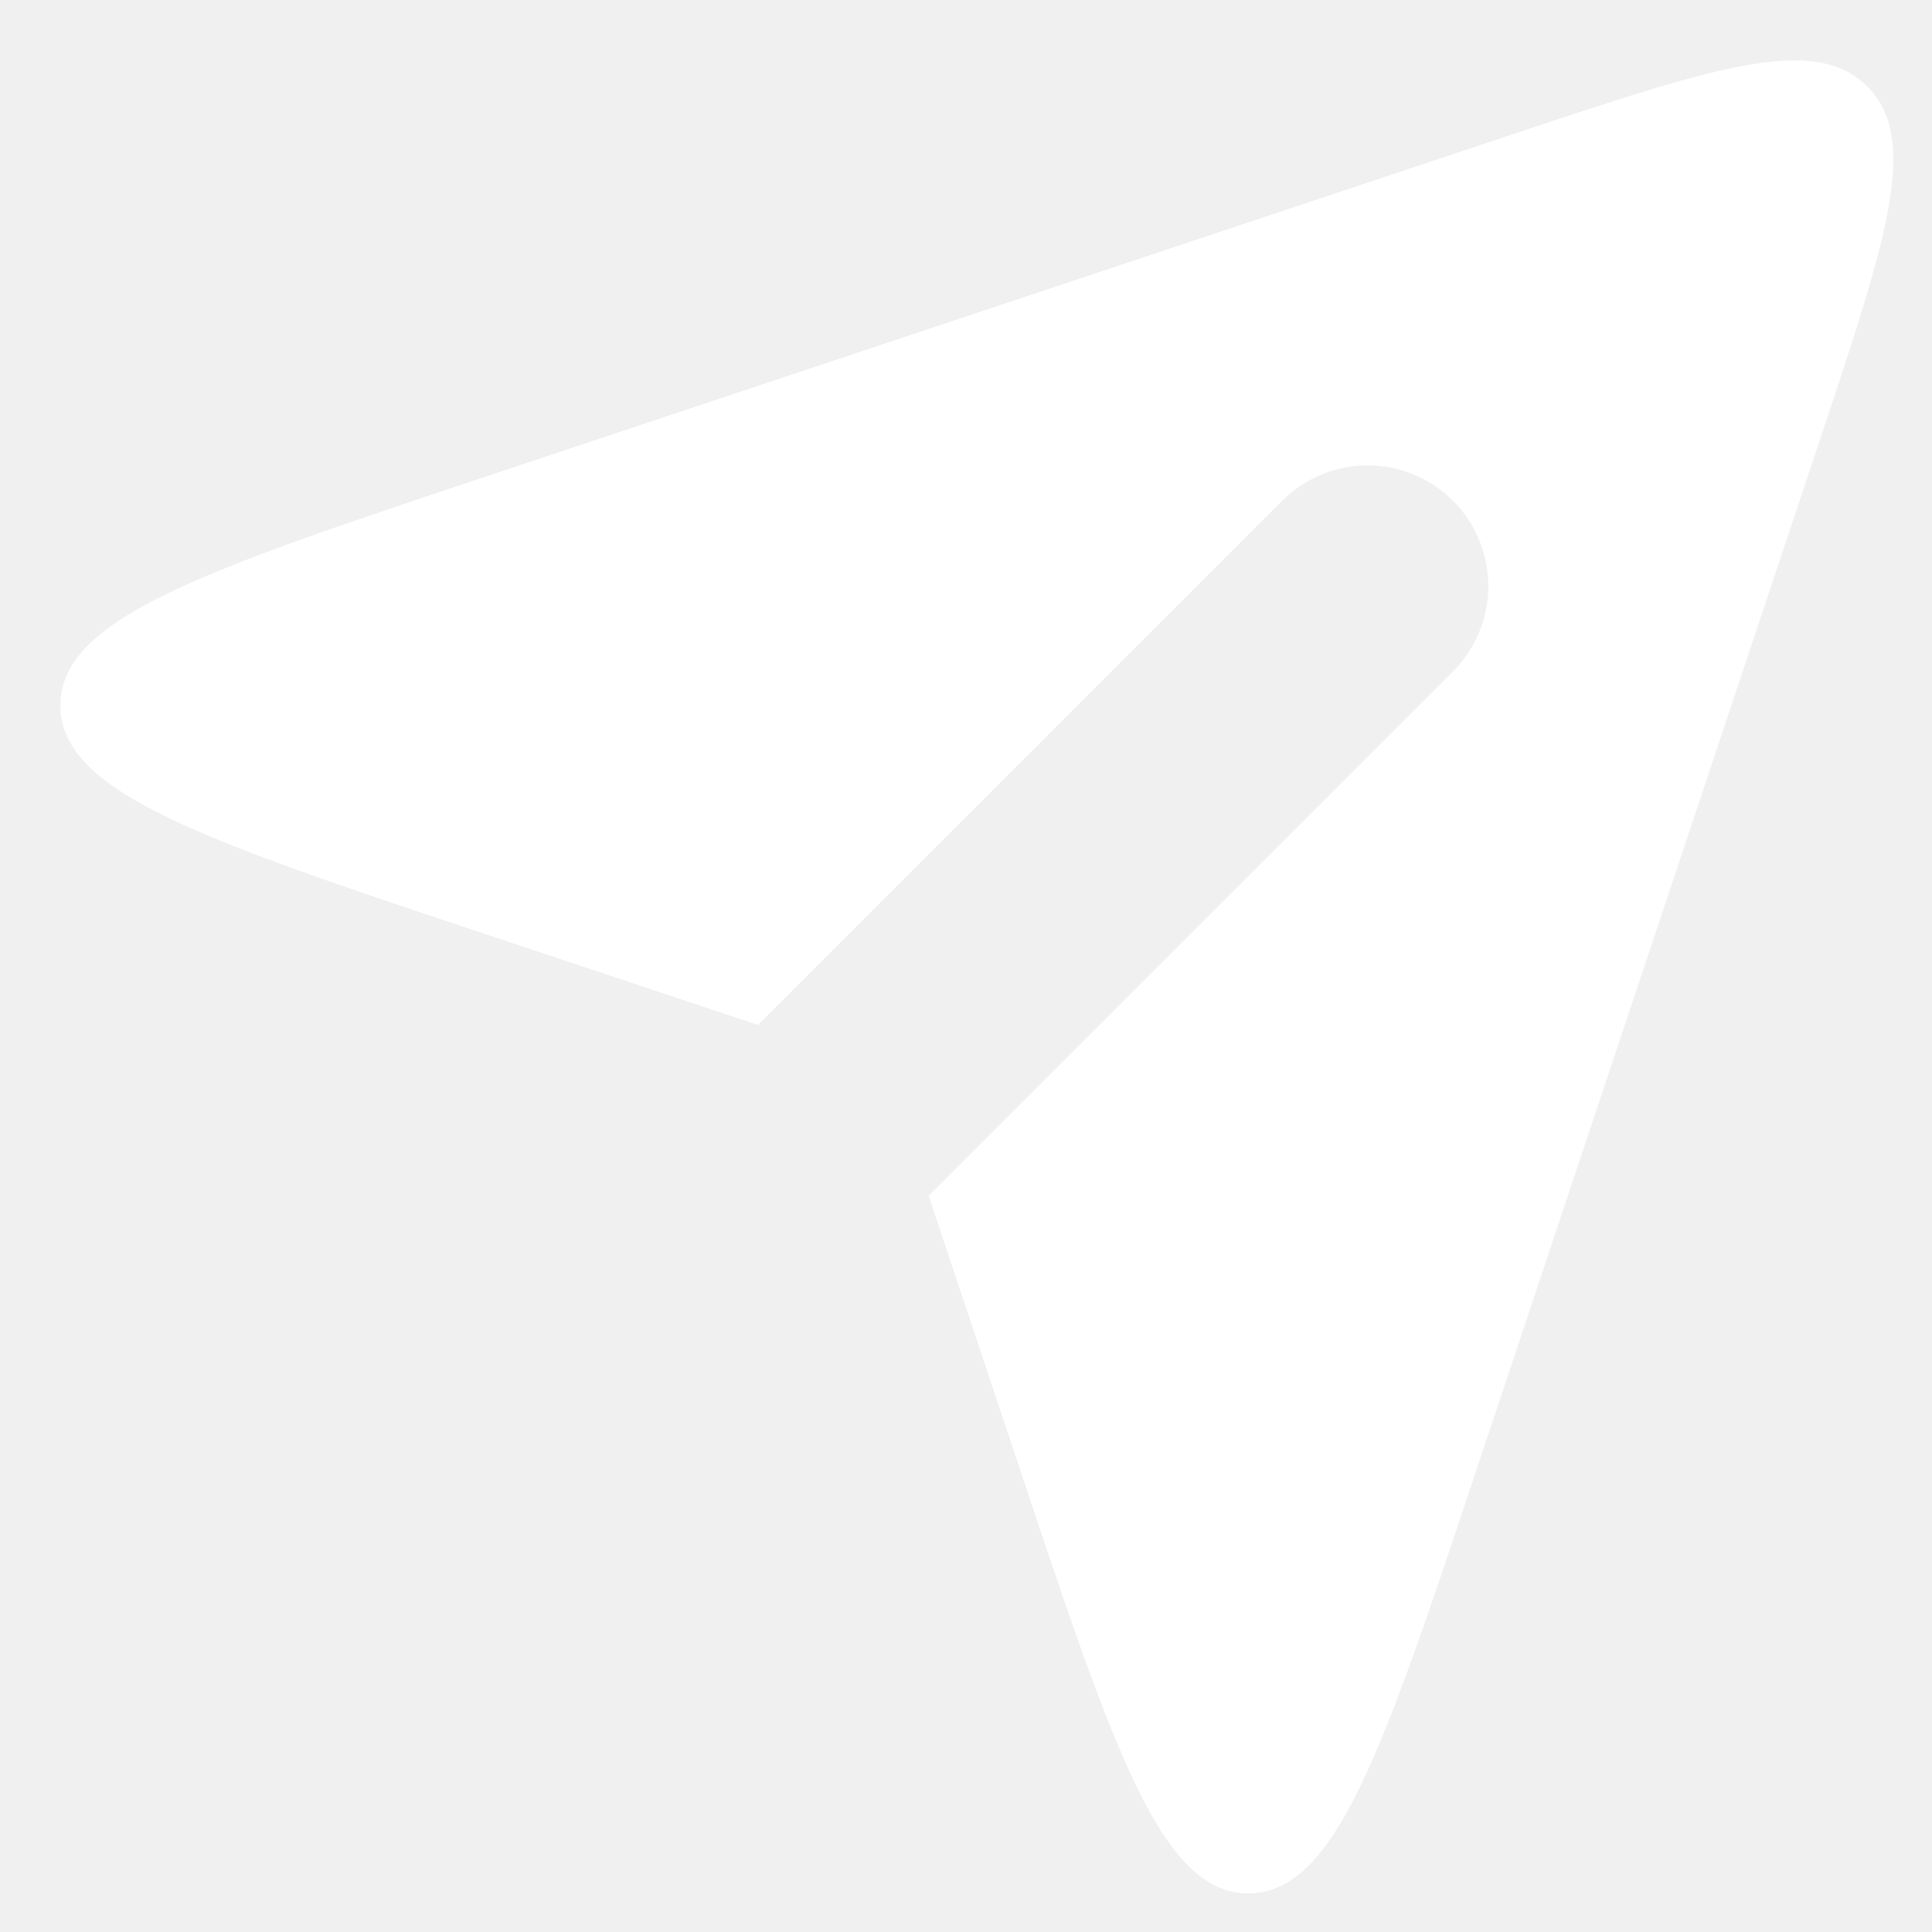
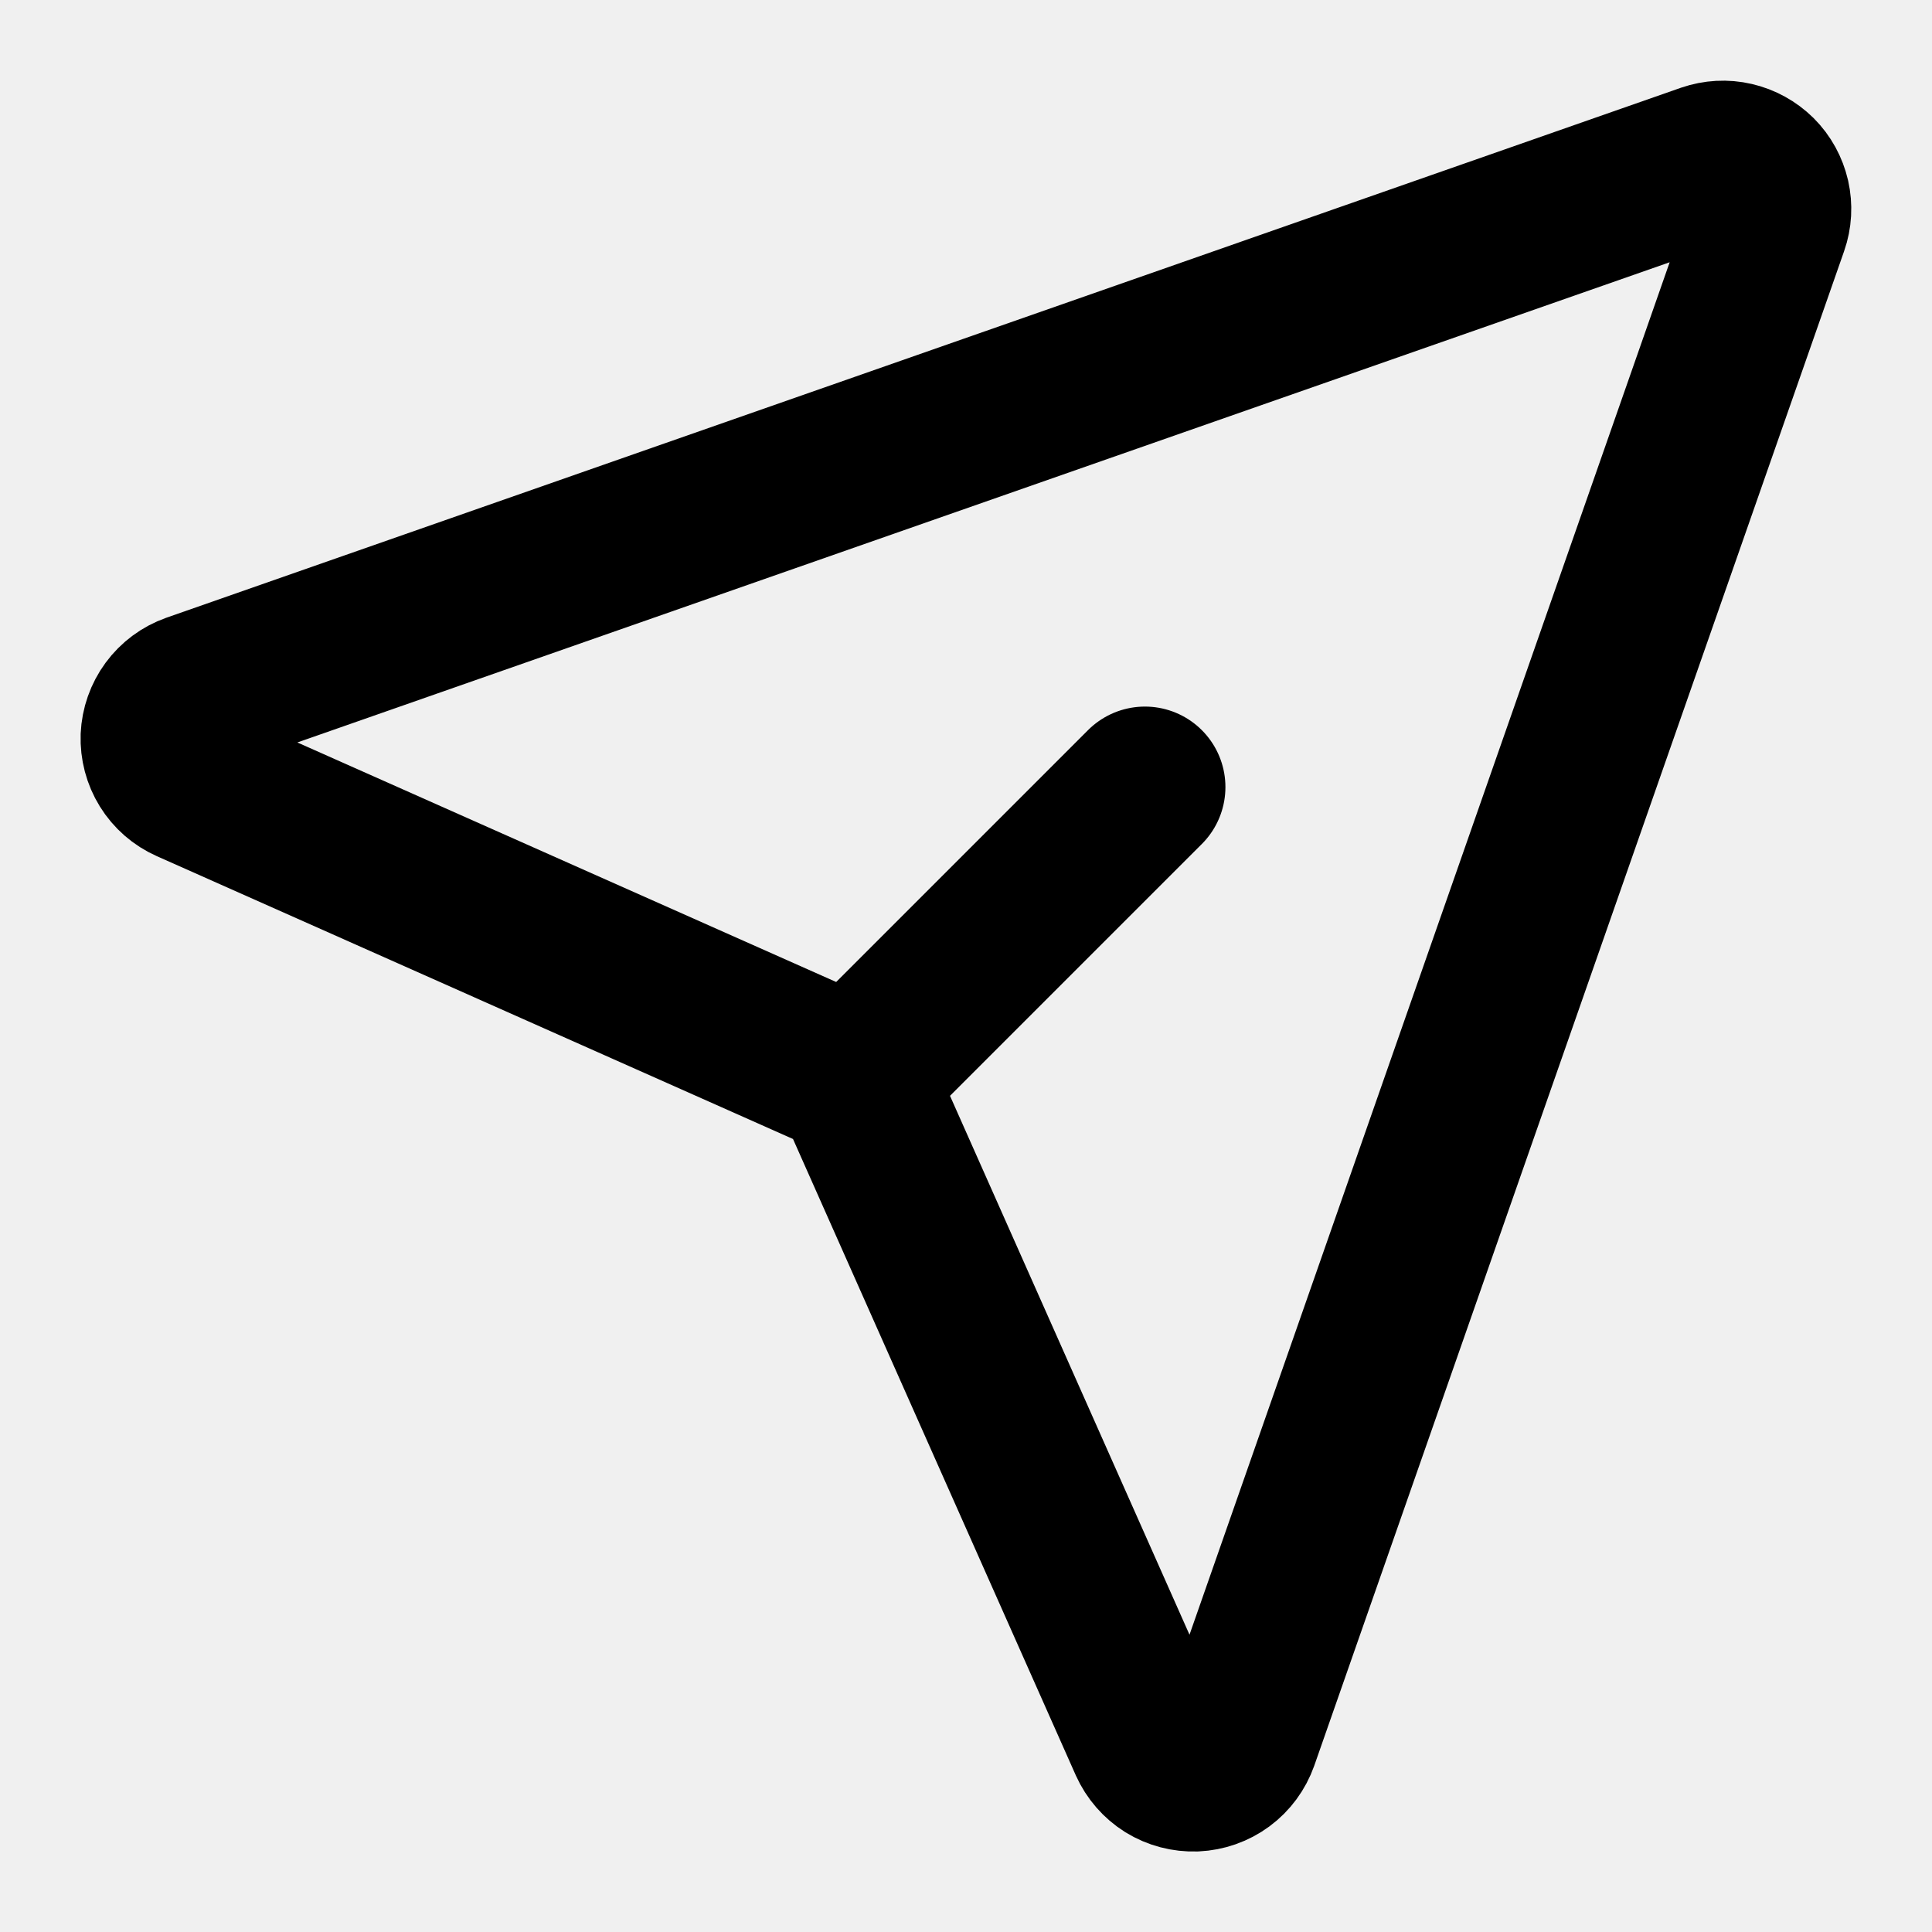
- <svg xmlns="http://www.w3.org/2000/svg" width="16" height="16" viewBox="0 0 16 16" fill="none">
-   <path fill-rule="evenodd" clip-rule="evenodd" d="M6.278 8.488L4.03 7.739C1.677 6.955 0.5 6.563 0.5 5.842C0.5 5.122 1.677 4.729 4.03 3.945L12.543 1.107C14.199 0.555 15.027 0.279 15.464 0.716C15.901 1.153 15.625 1.981 15.074 3.636L12.235 12.15C11.451 14.503 11.059 15.68 10.338 15.68C9.618 15.68 9.225 14.503 8.441 12.15L7.691 9.903L12.045 5.549C12.227 5.36 12.328 5.107 12.326 4.845C12.323 4.583 12.218 4.332 12.033 4.147C11.847 3.961 11.597 3.856 11.334 3.854C11.072 3.852 10.82 3.953 10.631 4.135L6.278 8.488Z" fill="white" />
+ <svg xmlns="http://www.w3.org/2000/svg" width="18" height="18" viewBox="0 0 18 18" fill="none">
+   <path d="M10.667 7.333L8.167 9.833M15.907 1.526C15.986 1.499 16.071 1.494 16.152 1.513C16.234 1.532 16.308 1.573 16.368 1.632C16.427 1.691 16.468 1.766 16.487 1.848C16.505 1.929 16.501 2.014 16.473 2.093L11.537 16.202C11.507 16.286 11.453 16.36 11.381 16.413C11.309 16.466 11.223 16.496 11.134 16.5C11.045 16.503 10.956 16.48 10.88 16.433C10.805 16.386 10.745 16.317 10.708 16.235L8.026 10.2C7.981 10.099 7.901 10.019 7.8 9.974L1.765 7.291C1.684 7.255 1.615 7.195 1.568 7.119C1.521 7.043 1.498 6.955 1.501 6.866C1.505 6.777 1.535 6.691 1.588 6.619C1.641 6.547 1.714 6.493 1.798 6.463L15.907 1.526Z" stroke="black" stroke-width="1.5" stroke-linecap="round" stroke-linejoin="round" />
</svg>
